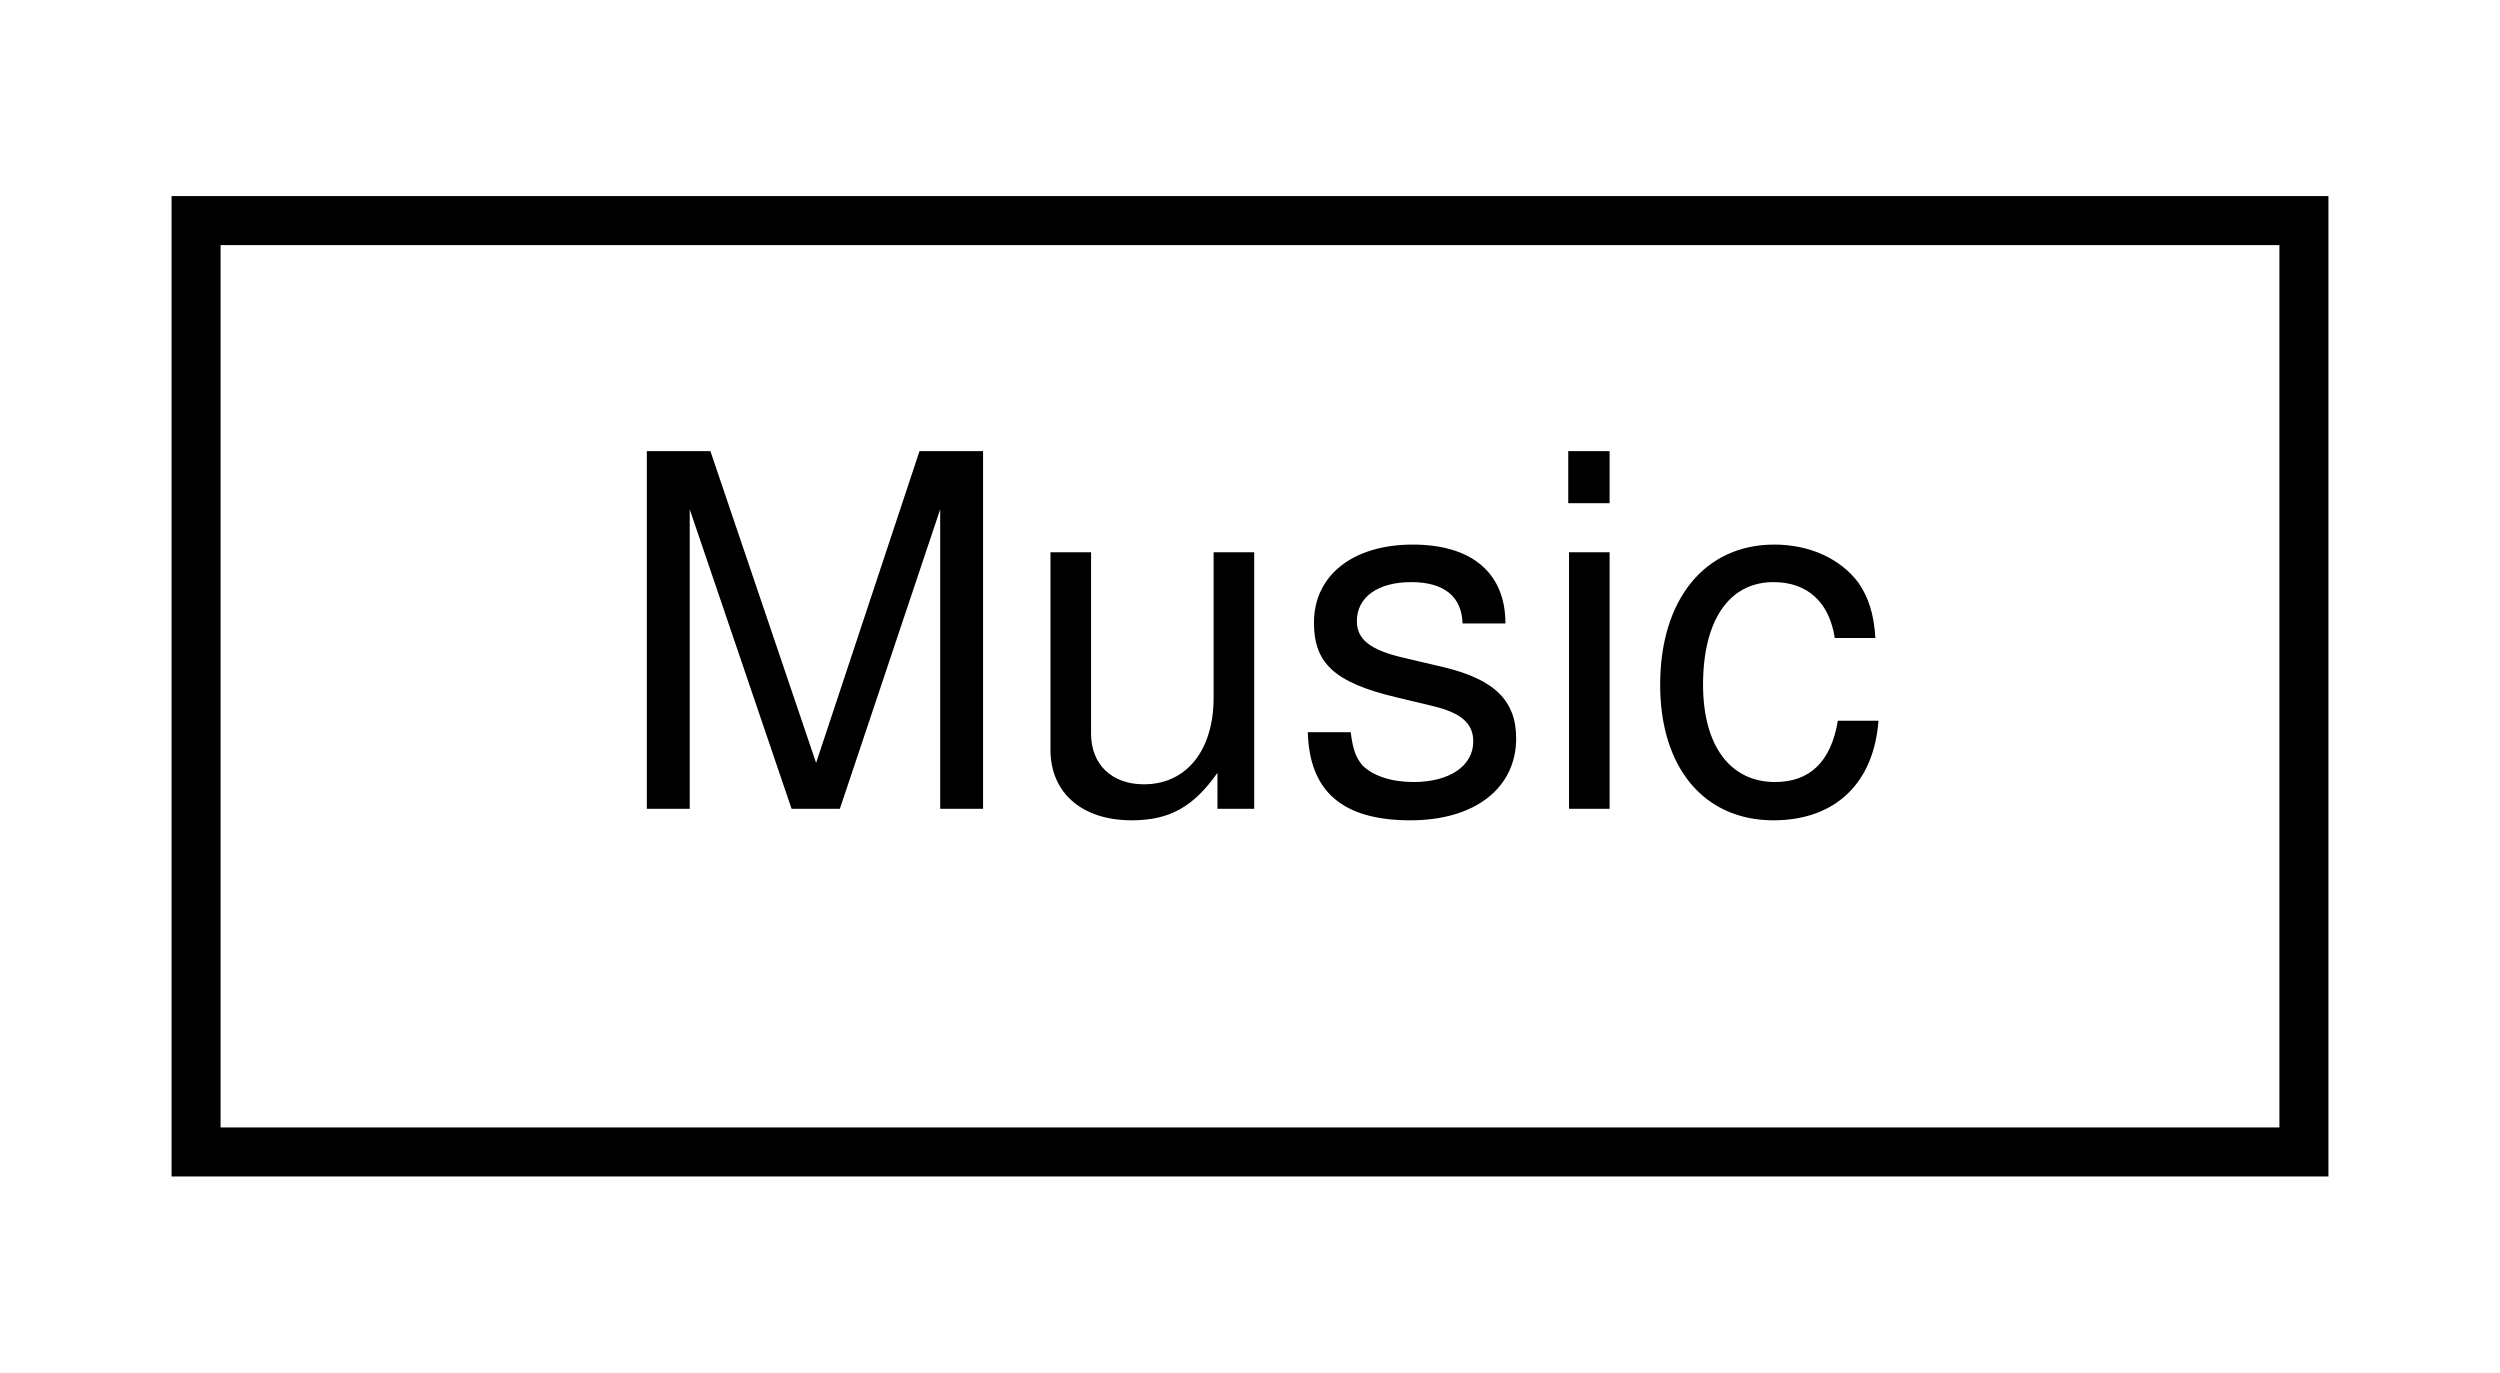
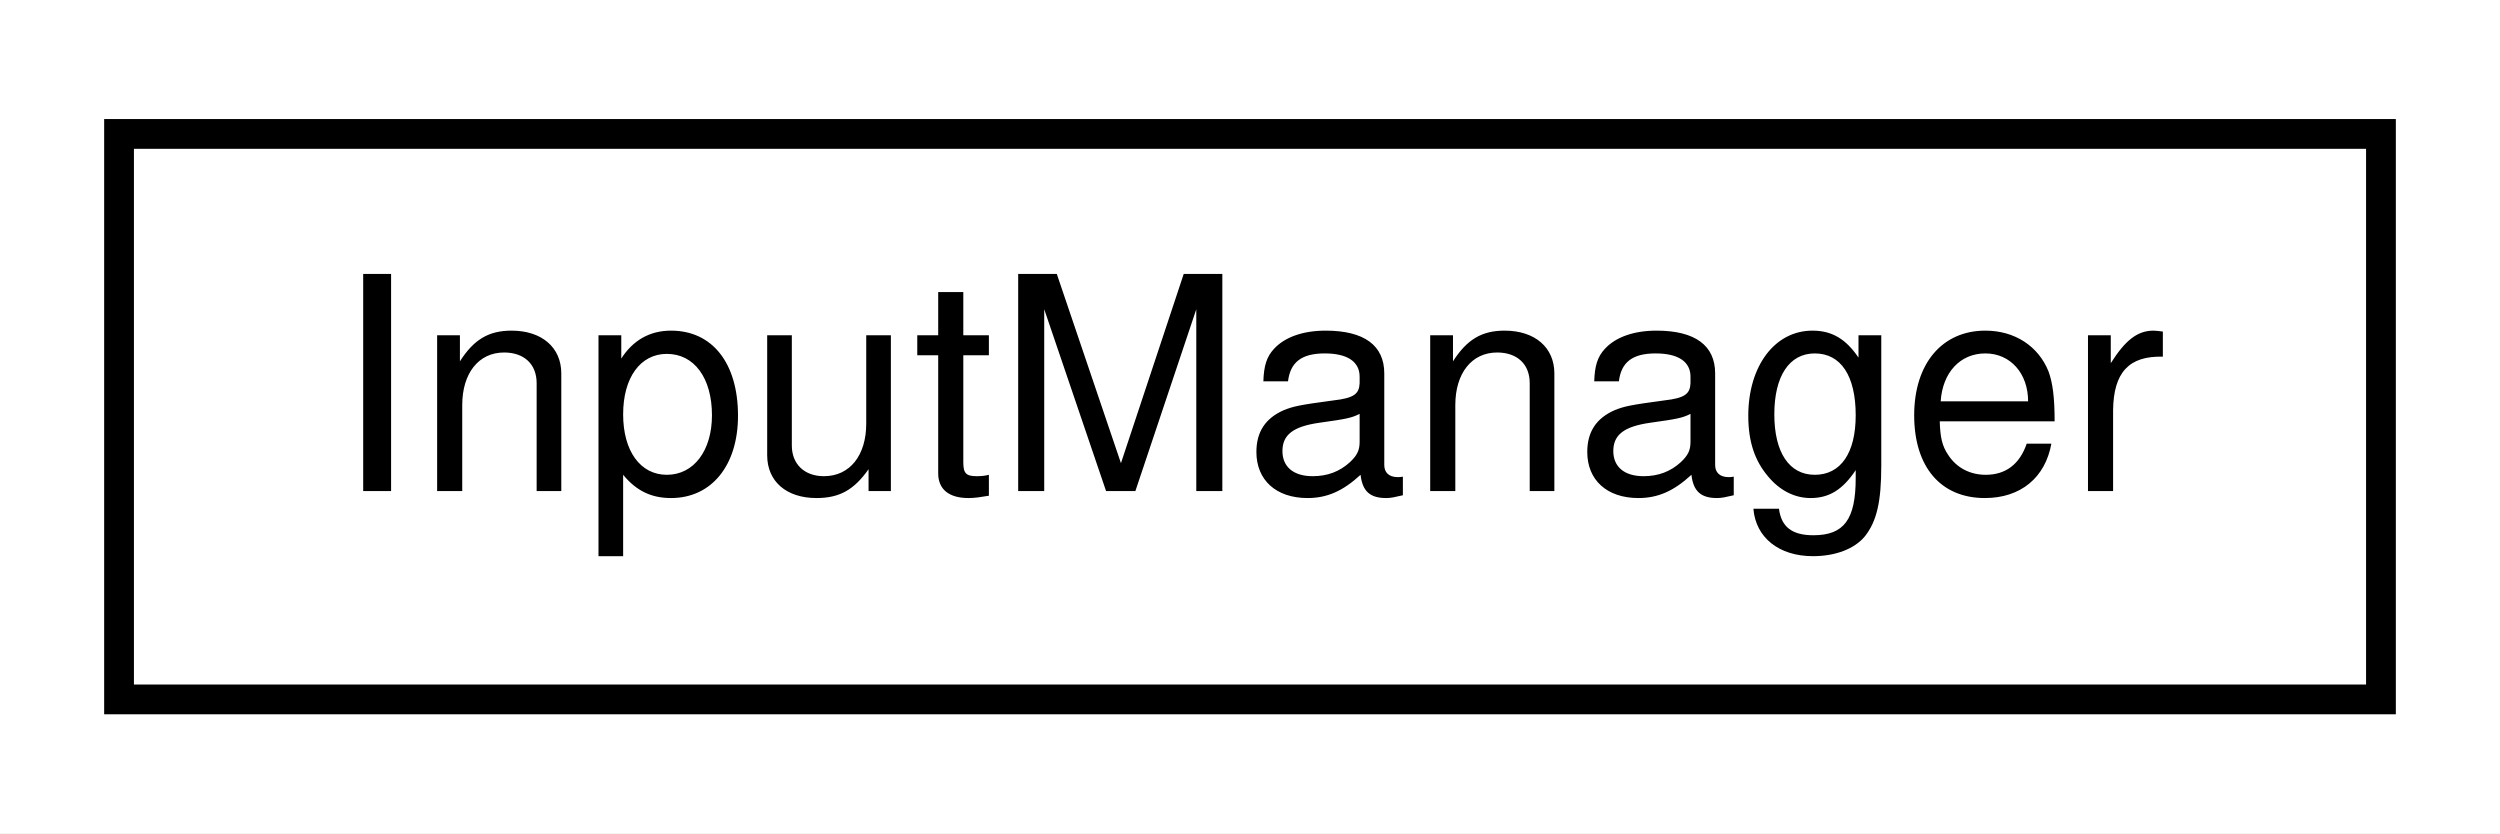
- <svg xmlns="http://www.w3.org/2000/svg" xmlns:xlink="http://www.w3.org/1999/xlink" width="51pt" height="28pt" viewBox="0.00 0.00 51.00 28.00">
+ <svg xmlns="http://www.w3.org/2000/svg" xmlns:xlink="http://www.w3.org/1999/xlink" width="84pt" height="28pt" viewBox="0.00 0.00 84.00 28.00">
  <g id="graph0" class="graph" transform="scale(1 1) rotate(0) translate(4 24)">
-     <polygon fill="white" stroke="none" points="-4,4 -4,-24 47,-24 47,4 -4,4" />
+     <polygon fill="white" stroke="none" points="-4,4 -4,-24 80,-24 80,4 -4,4" />
    <g id="node1" class="node">
      <g id="a_node1">
-         <a xlink:href="classMusic.html" target="_top" xlink:title="Classe que modela músicas. ">
-           <polygon fill="white" stroke="black" points="0,-0.5 0,-19.5 43,-19.5 43,-0.5 0,-0.5" />
-           <text text-anchor="middle" x="21.5" y="-7.5" font-family="Helvetica,sans-Serif" font-size="10.00">Music</text>
+         <a xlink:href="classInputManager.html" target="_top" xlink:title="Classe que organiza entradas do usuário. ">
+           <polygon fill="white" stroke="black" points="0,-0.5 0,-19.5 76,-19.5 76,-0.5 0,-0.5" />
+           <text text-anchor="middle" x="38" y="-7.5" font-family="Helvetica,sans-Serif" font-size="10.00">InputManager</text>
        </a>
      </g>
    </g>
  </g>
</svg>
